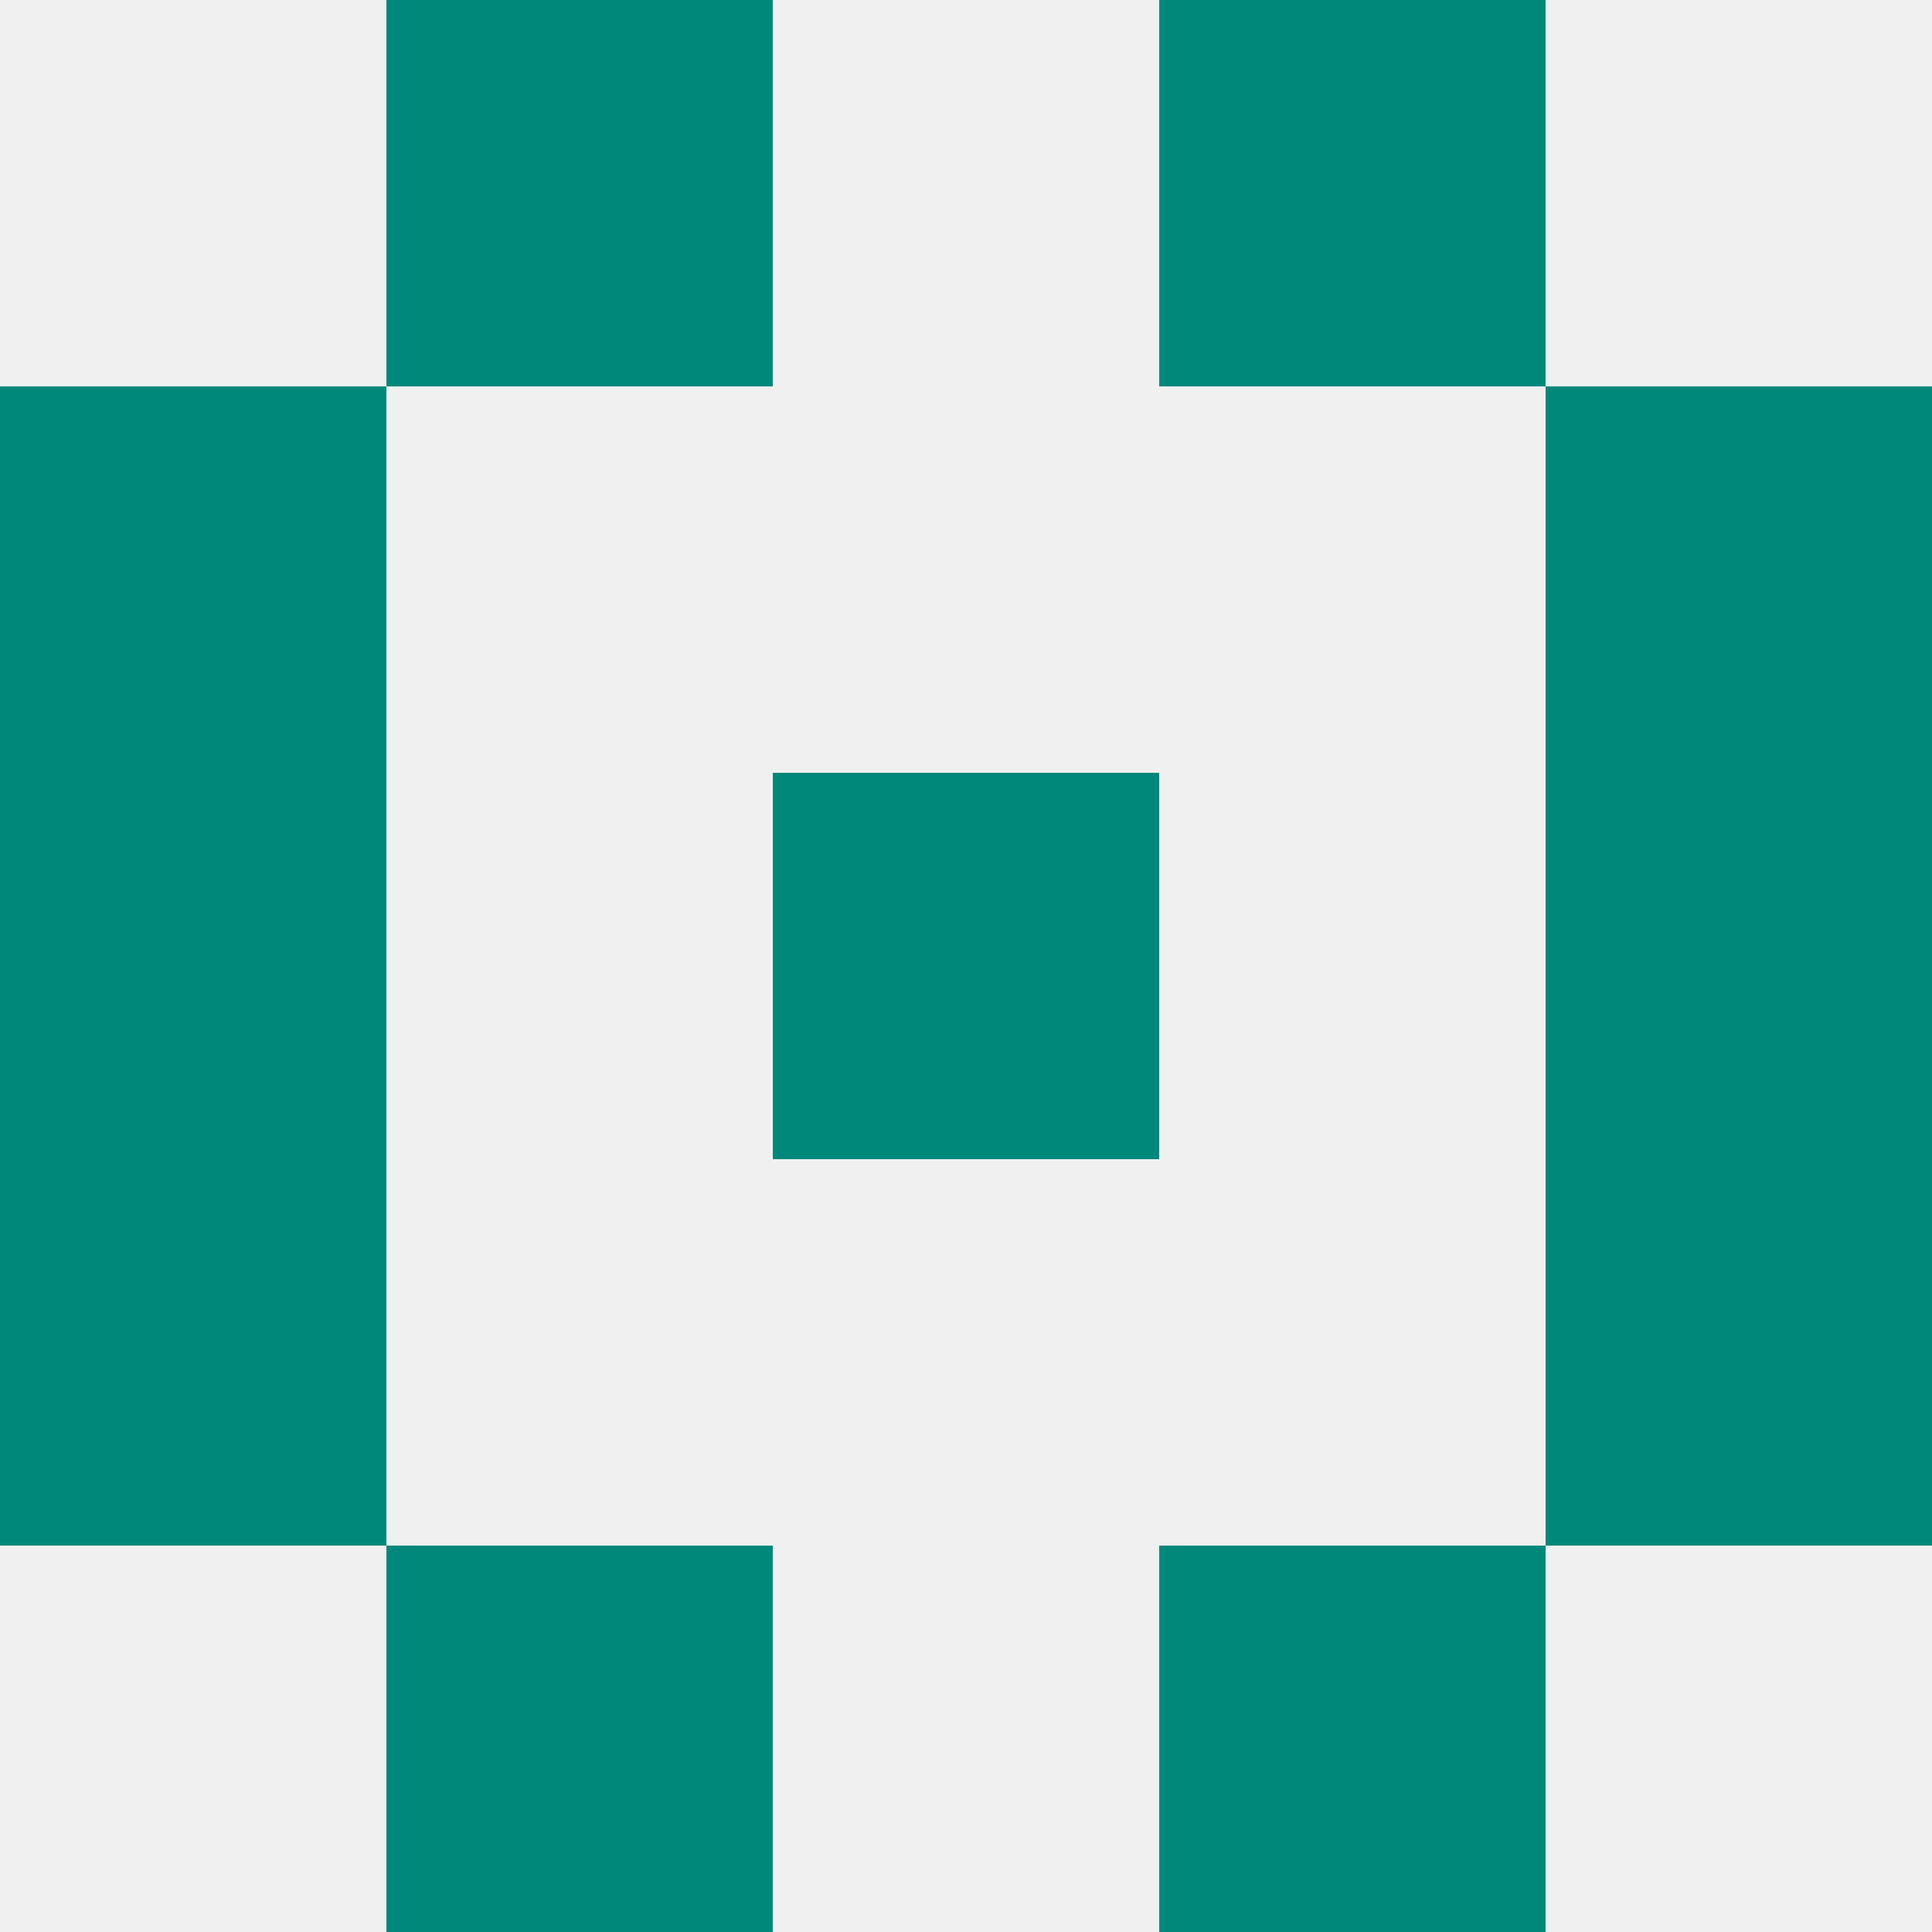
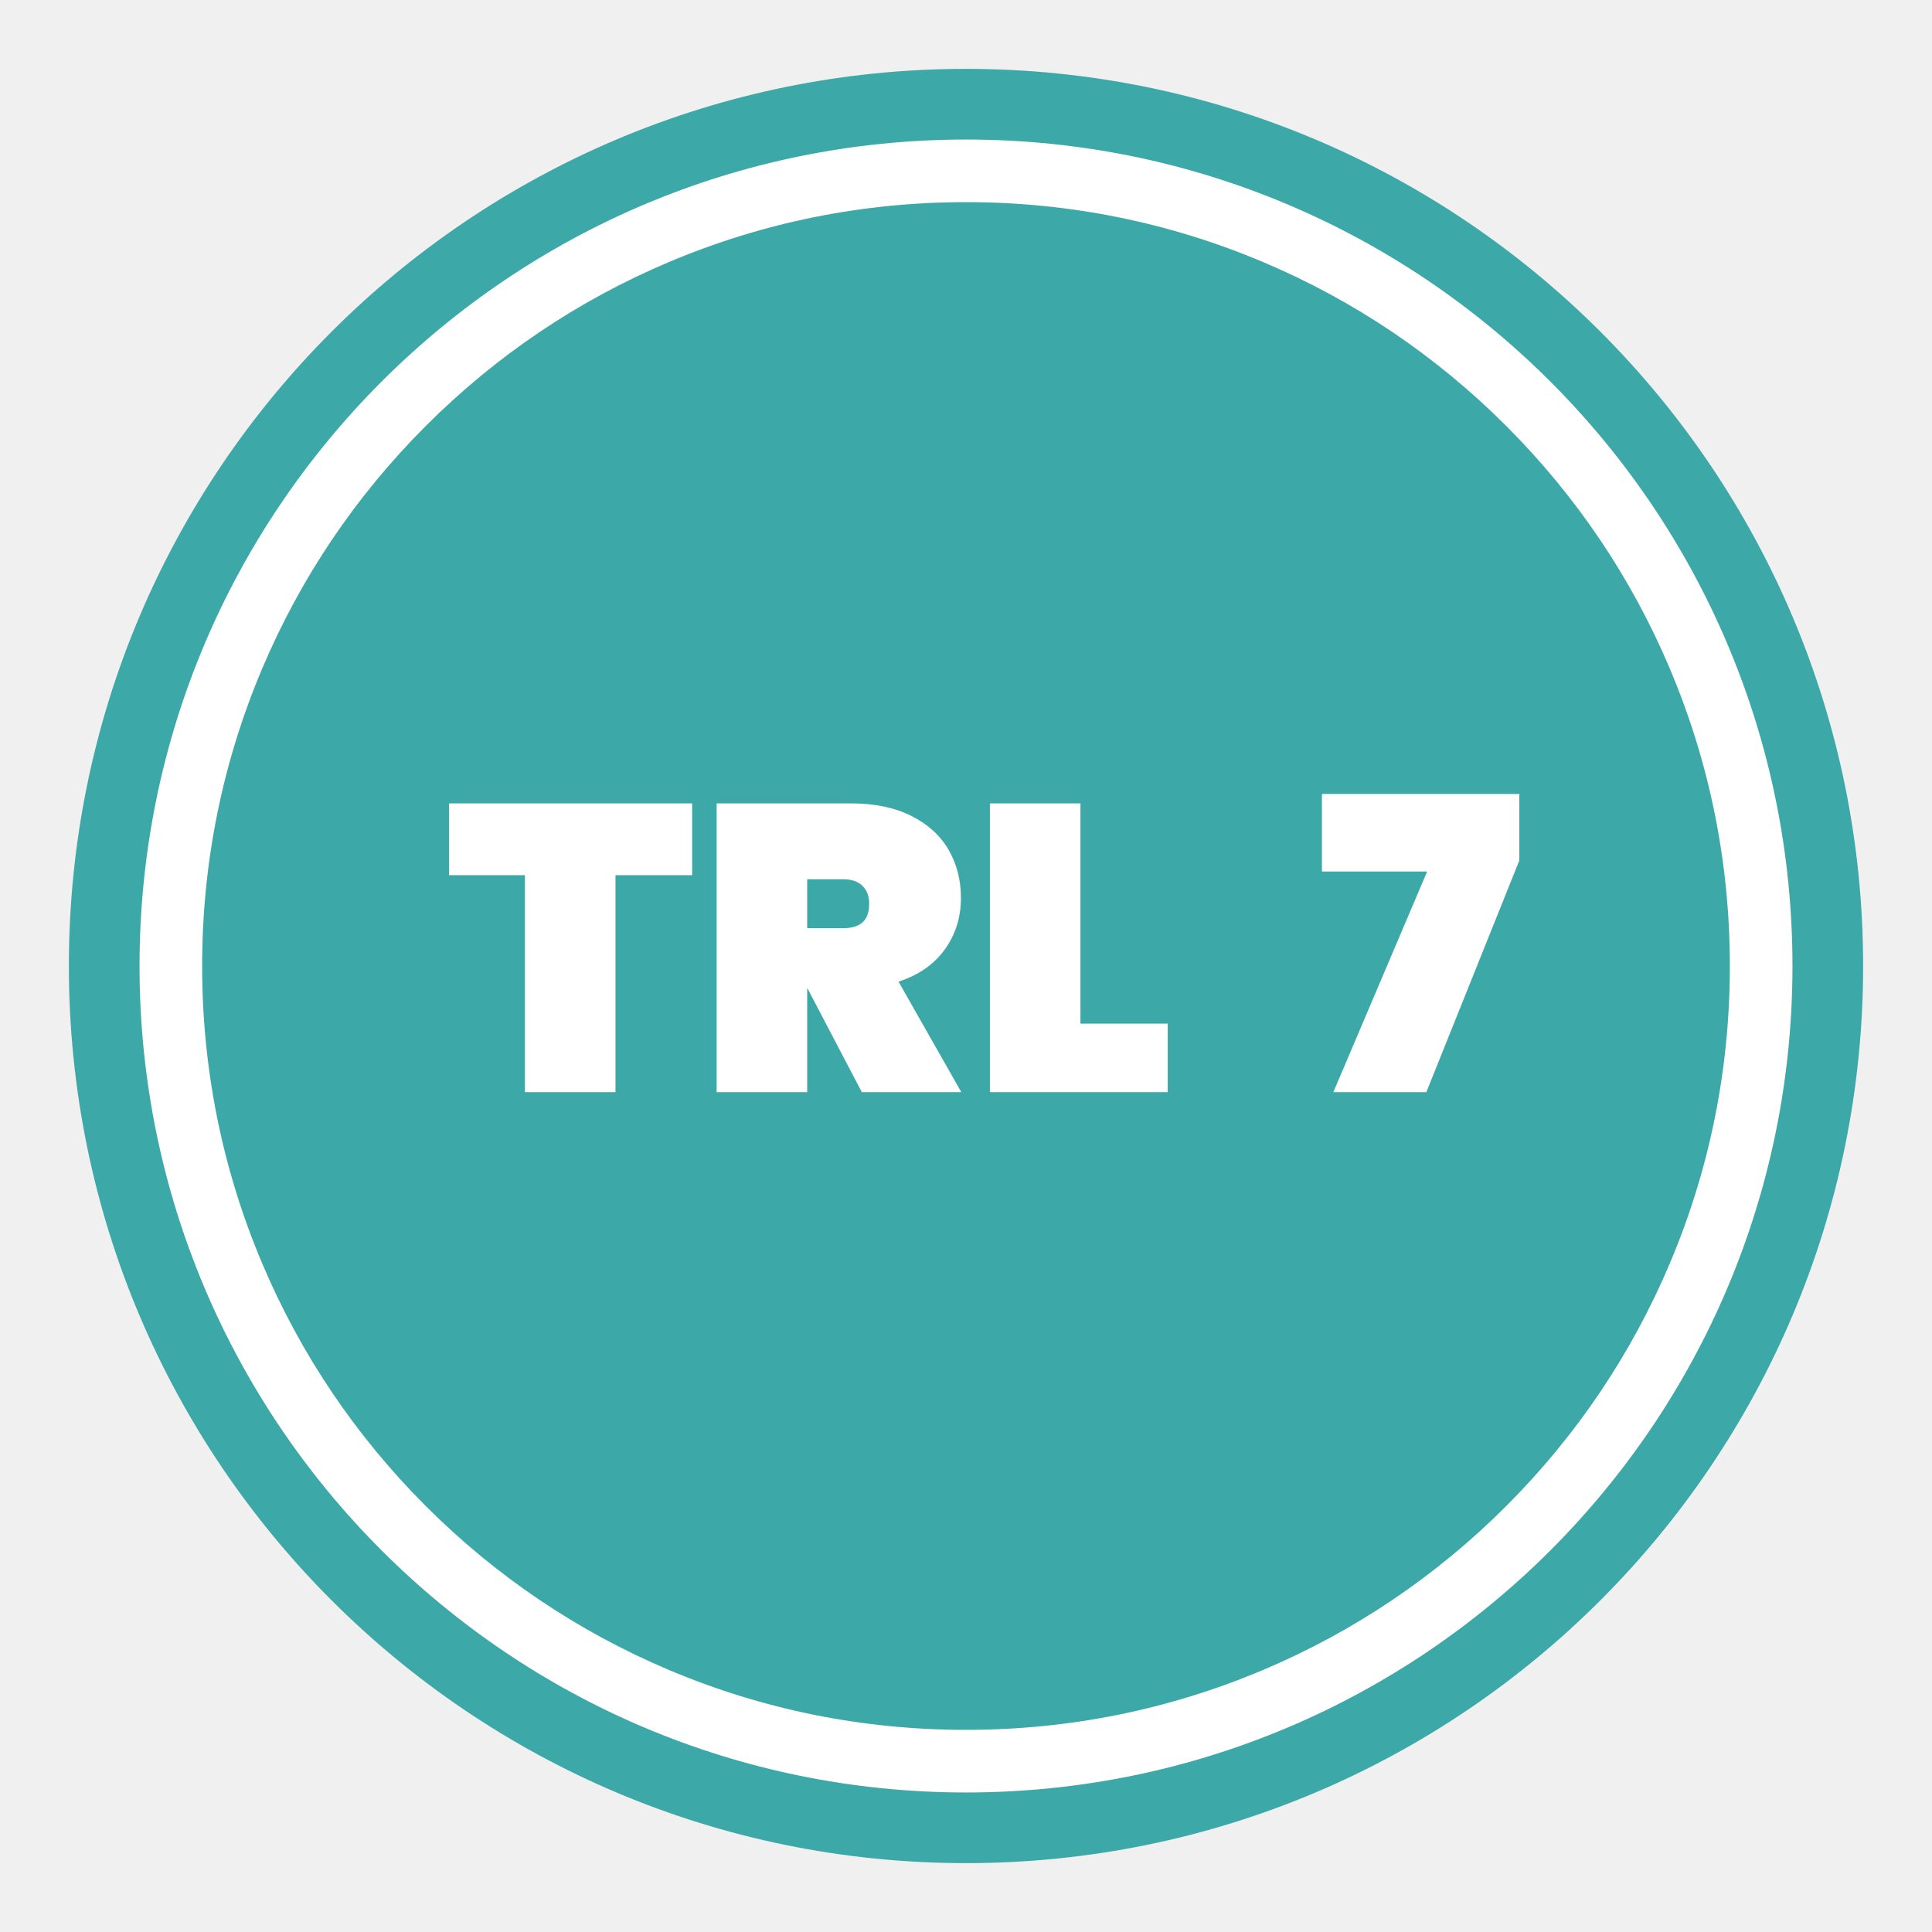
- <svg xmlns="http://www.w3.org/2000/svg" viewBox="0 0 5 5" fill="none" shape-rendering="crispEdges">
-   <mask id="viewboxMask">
-     <rect width="5" height="5" rx="0" ry="0" x="0" y="0" fill="#fff" />
-   </mask>
-   <g mask="url(#viewboxMask)">
-     <path d="M2 0H1v1h1V0ZM4 0H3v1h1V0Z" fill="#00897b" />
-     <path d="M1 1H0v1h1V1ZM5 1H4v1h1V1Z" fill="#00897b" />
-     <path d="M0 2h1v1H0V2ZM4 2h1v1H4V2ZM3 2H2v1h1V2Z" fill="#00897b" />
-     <path d="M1 3H0v1h1V3ZM5 3H4v1h1V3Z" fill="#00897b" />
-     <path d="M2 4H1v1h1V4ZM4 4H3v1h1V4Z" fill="#00897b" />
+ <svg xmlns="http://www.w3.org/2000/svg" id="Capa_1" data-name="Capa 1" viewBox="0 0 1080 1080">
+   <defs>
+     <style>
+       .cls-1 {
+         fill: #fff;
+       }
+ 
+       .cls-1, .cls-2 {
+         stroke-width: 0px;
+       }
+ 
+       .cls-2 {
+         fill: #3ca8a8;
+       }
+     </style>
+   </defs>
+   <circle class="cls-2" cx="540" cy="540" r="501.5" />
+   <path class="cls-1" d="m540,113c57.66,0,113.58,11.29,166.2,33.54,50.84,21.5,96.51,52.3,135.74,91.52,39.23,39.23,70.02,84.9,91.52,135.74,22.26,52.62,33.54,108.54,33.54,166.2s-11.28,113.58-33.54,166.2c-21.5,50.84-52.3,96.51-91.52,135.74-39.23,39.23-84.9,70.02-135.74,91.52-52.62,22.26-108.54,33.54-166.2,33.54s-113.58-11.28-166.2-33.54c-50.84-21.5-96.51-52.3-135.74-91.52-39.23-39.23-70.02-84.9-91.52-135.74-22.26-52.62-33.54-108.54-33.54-166.2s11.28-113.58,33.54-166.2c21.5-50.84,52.3-96.51,91.52-135.74,39.23-39.23,84.9-70.02,135.74-91.52,52.62-22.26,108.54-33.54,166.2-33.54m0-35c-255.16,0-462,206.84-462,462s206.84,462,462,462,462-206.84,462-462S795.16,78,540,78h0Z" />
+   <g>
+     <path class="cls-1" d="m386.92,449.1v40.13h-42.86v121.3h-50.62v-121.3h-42.41v-40.13h135.89Z" />
+     <path class="cls-1" d="m481.77,610.53l-30.32-57.91h-.23v57.91h-50.62v-161.42h75.24c13.07,0,24.24,2.32,33.52,6.95,9.27,4.64,16.22,10.94,20.86,18.92,4.63,7.98,6.95,16.99,6.95,27.02,0,10.79-3,20.37-9.01,28.73-6.01,8.36-14.63,14.36-25.88,18.01l35.11,61.79h-55.63Zm-30.55-91.66h20.06c4.86,0,8.51-1.1,10.94-3.31,2.43-2.2,3.65-5.66,3.65-10.37,0-4.25-1.25-7.6-3.76-10.03-2.51-2.43-6.12-3.65-10.83-3.65h-20.06v27.36Z" />
+     <path class="cls-1" d="m603.98,572.22h48.79v38.3h-99.41v-161.42h50.62v123.12Z" />
+     <path class="cls-1" d="m849.31,481.02l-51.98,129.5h-51.98l52.44-123.35h-58.82v-43.32h110.35v37.16Z" />
  </g>
</svg>
